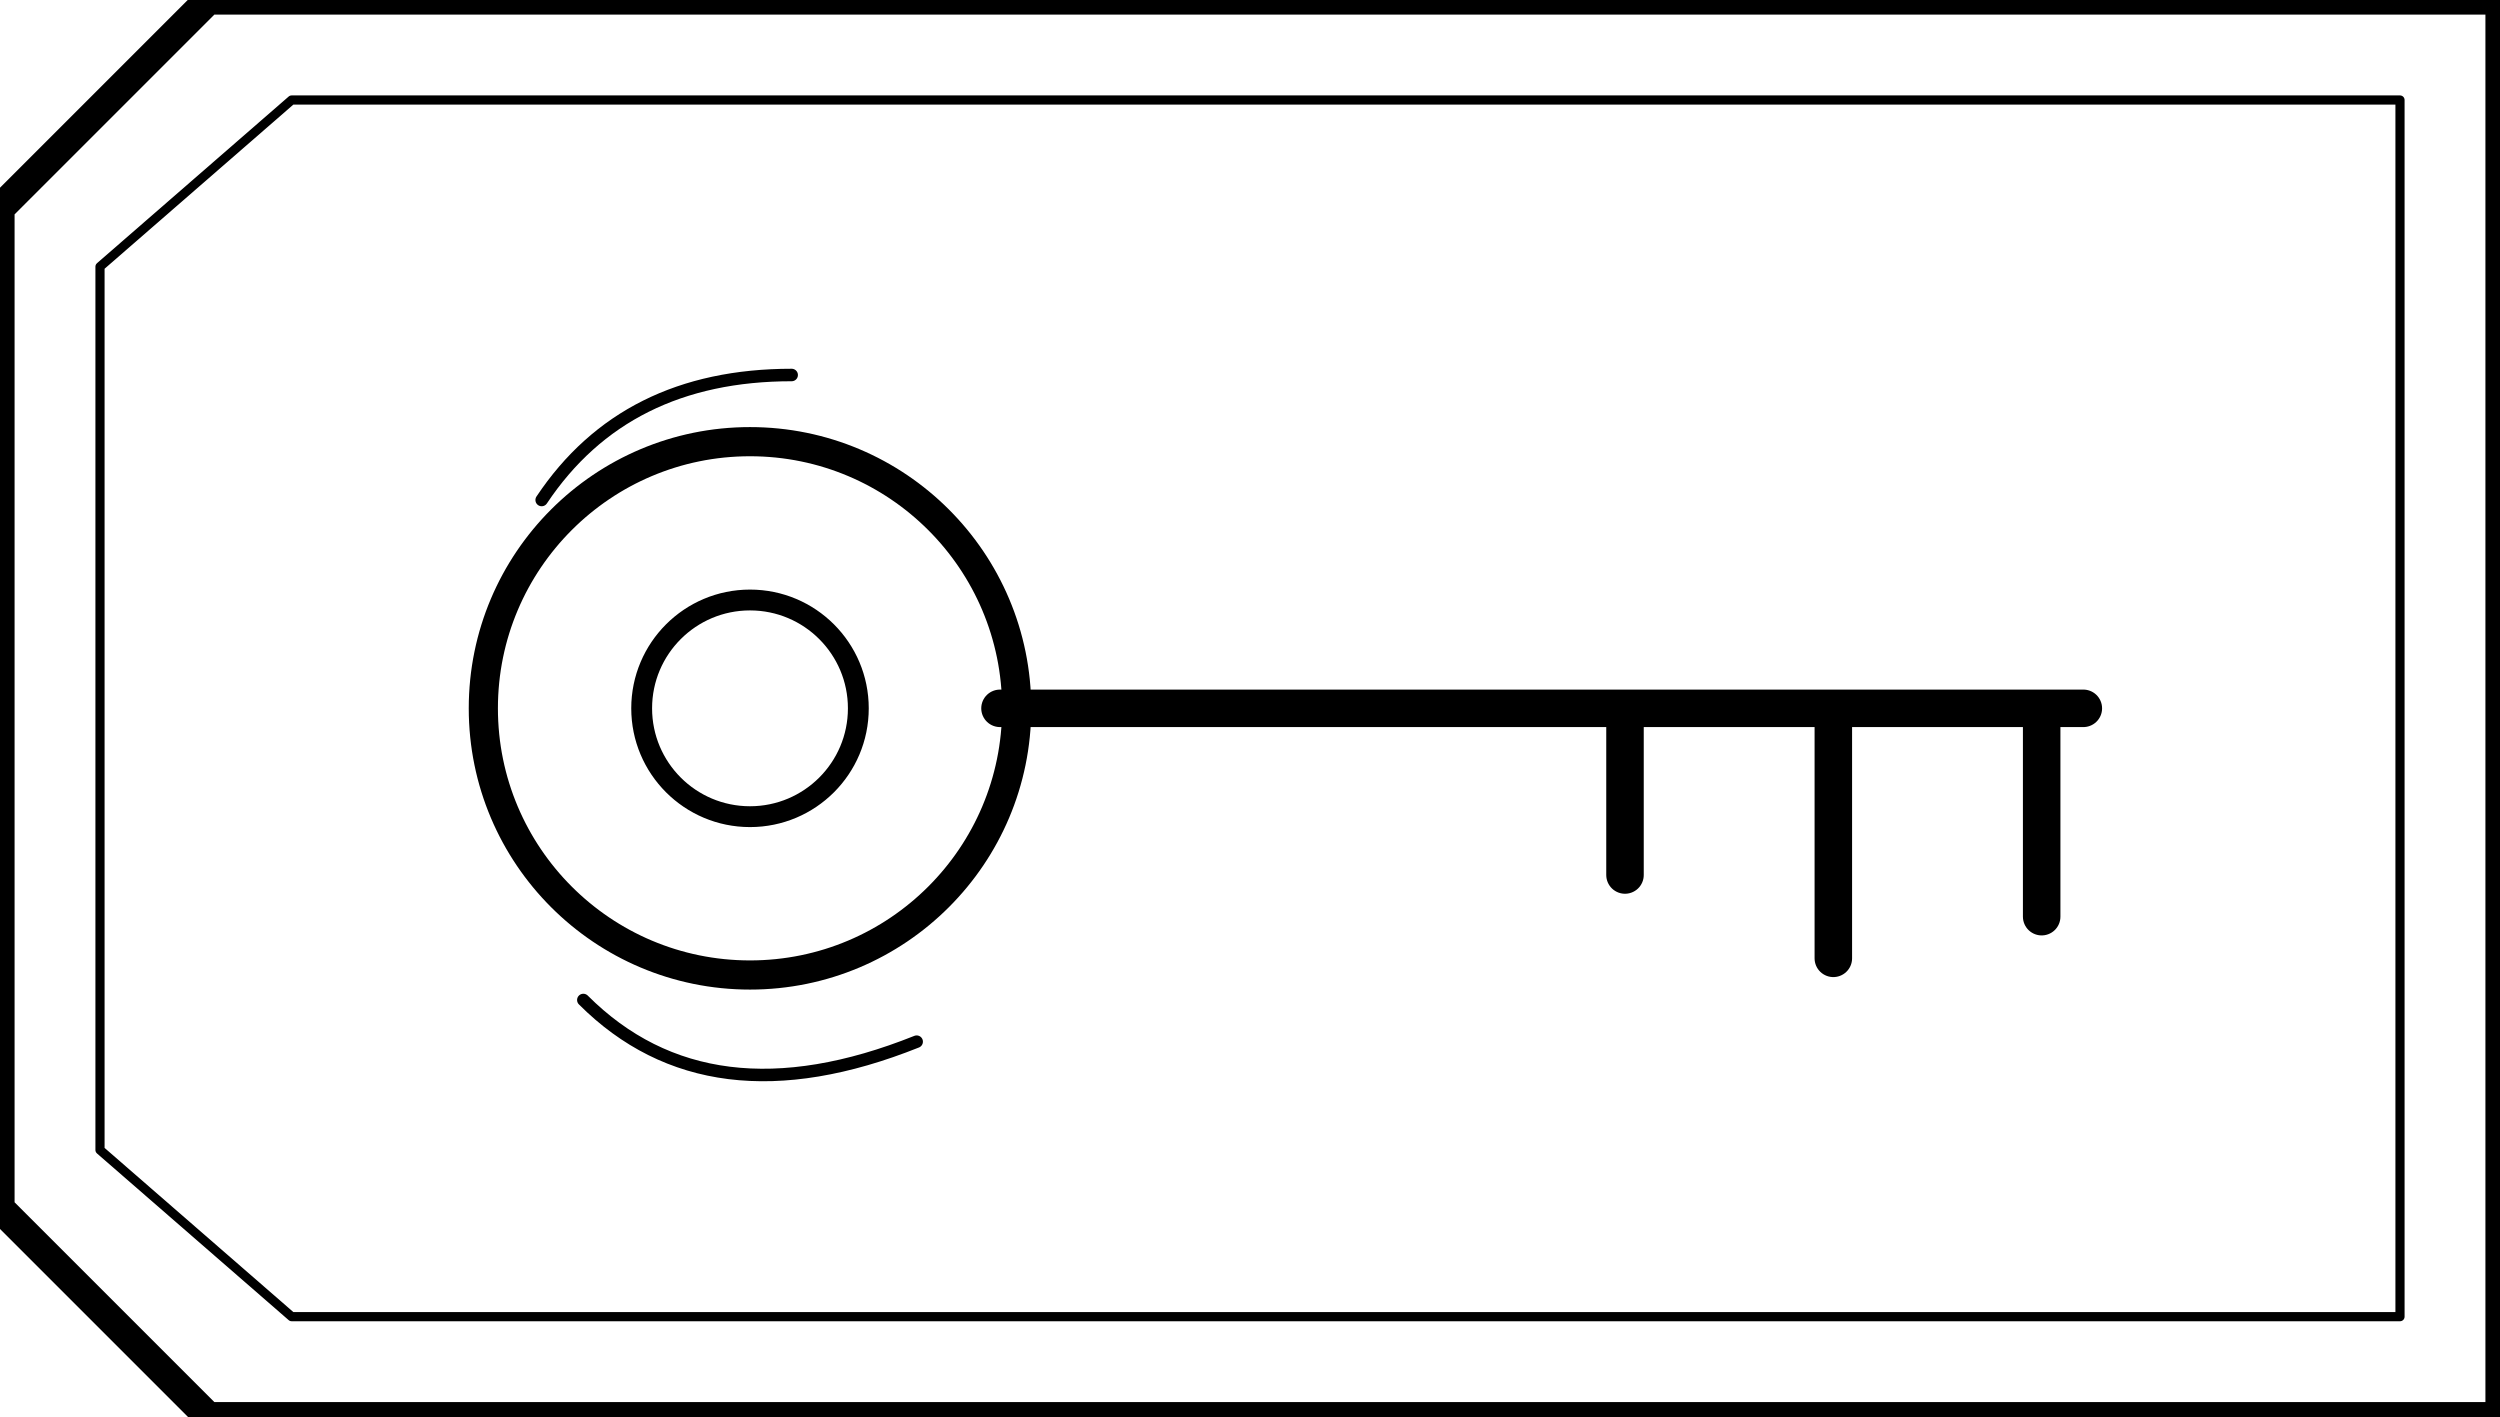
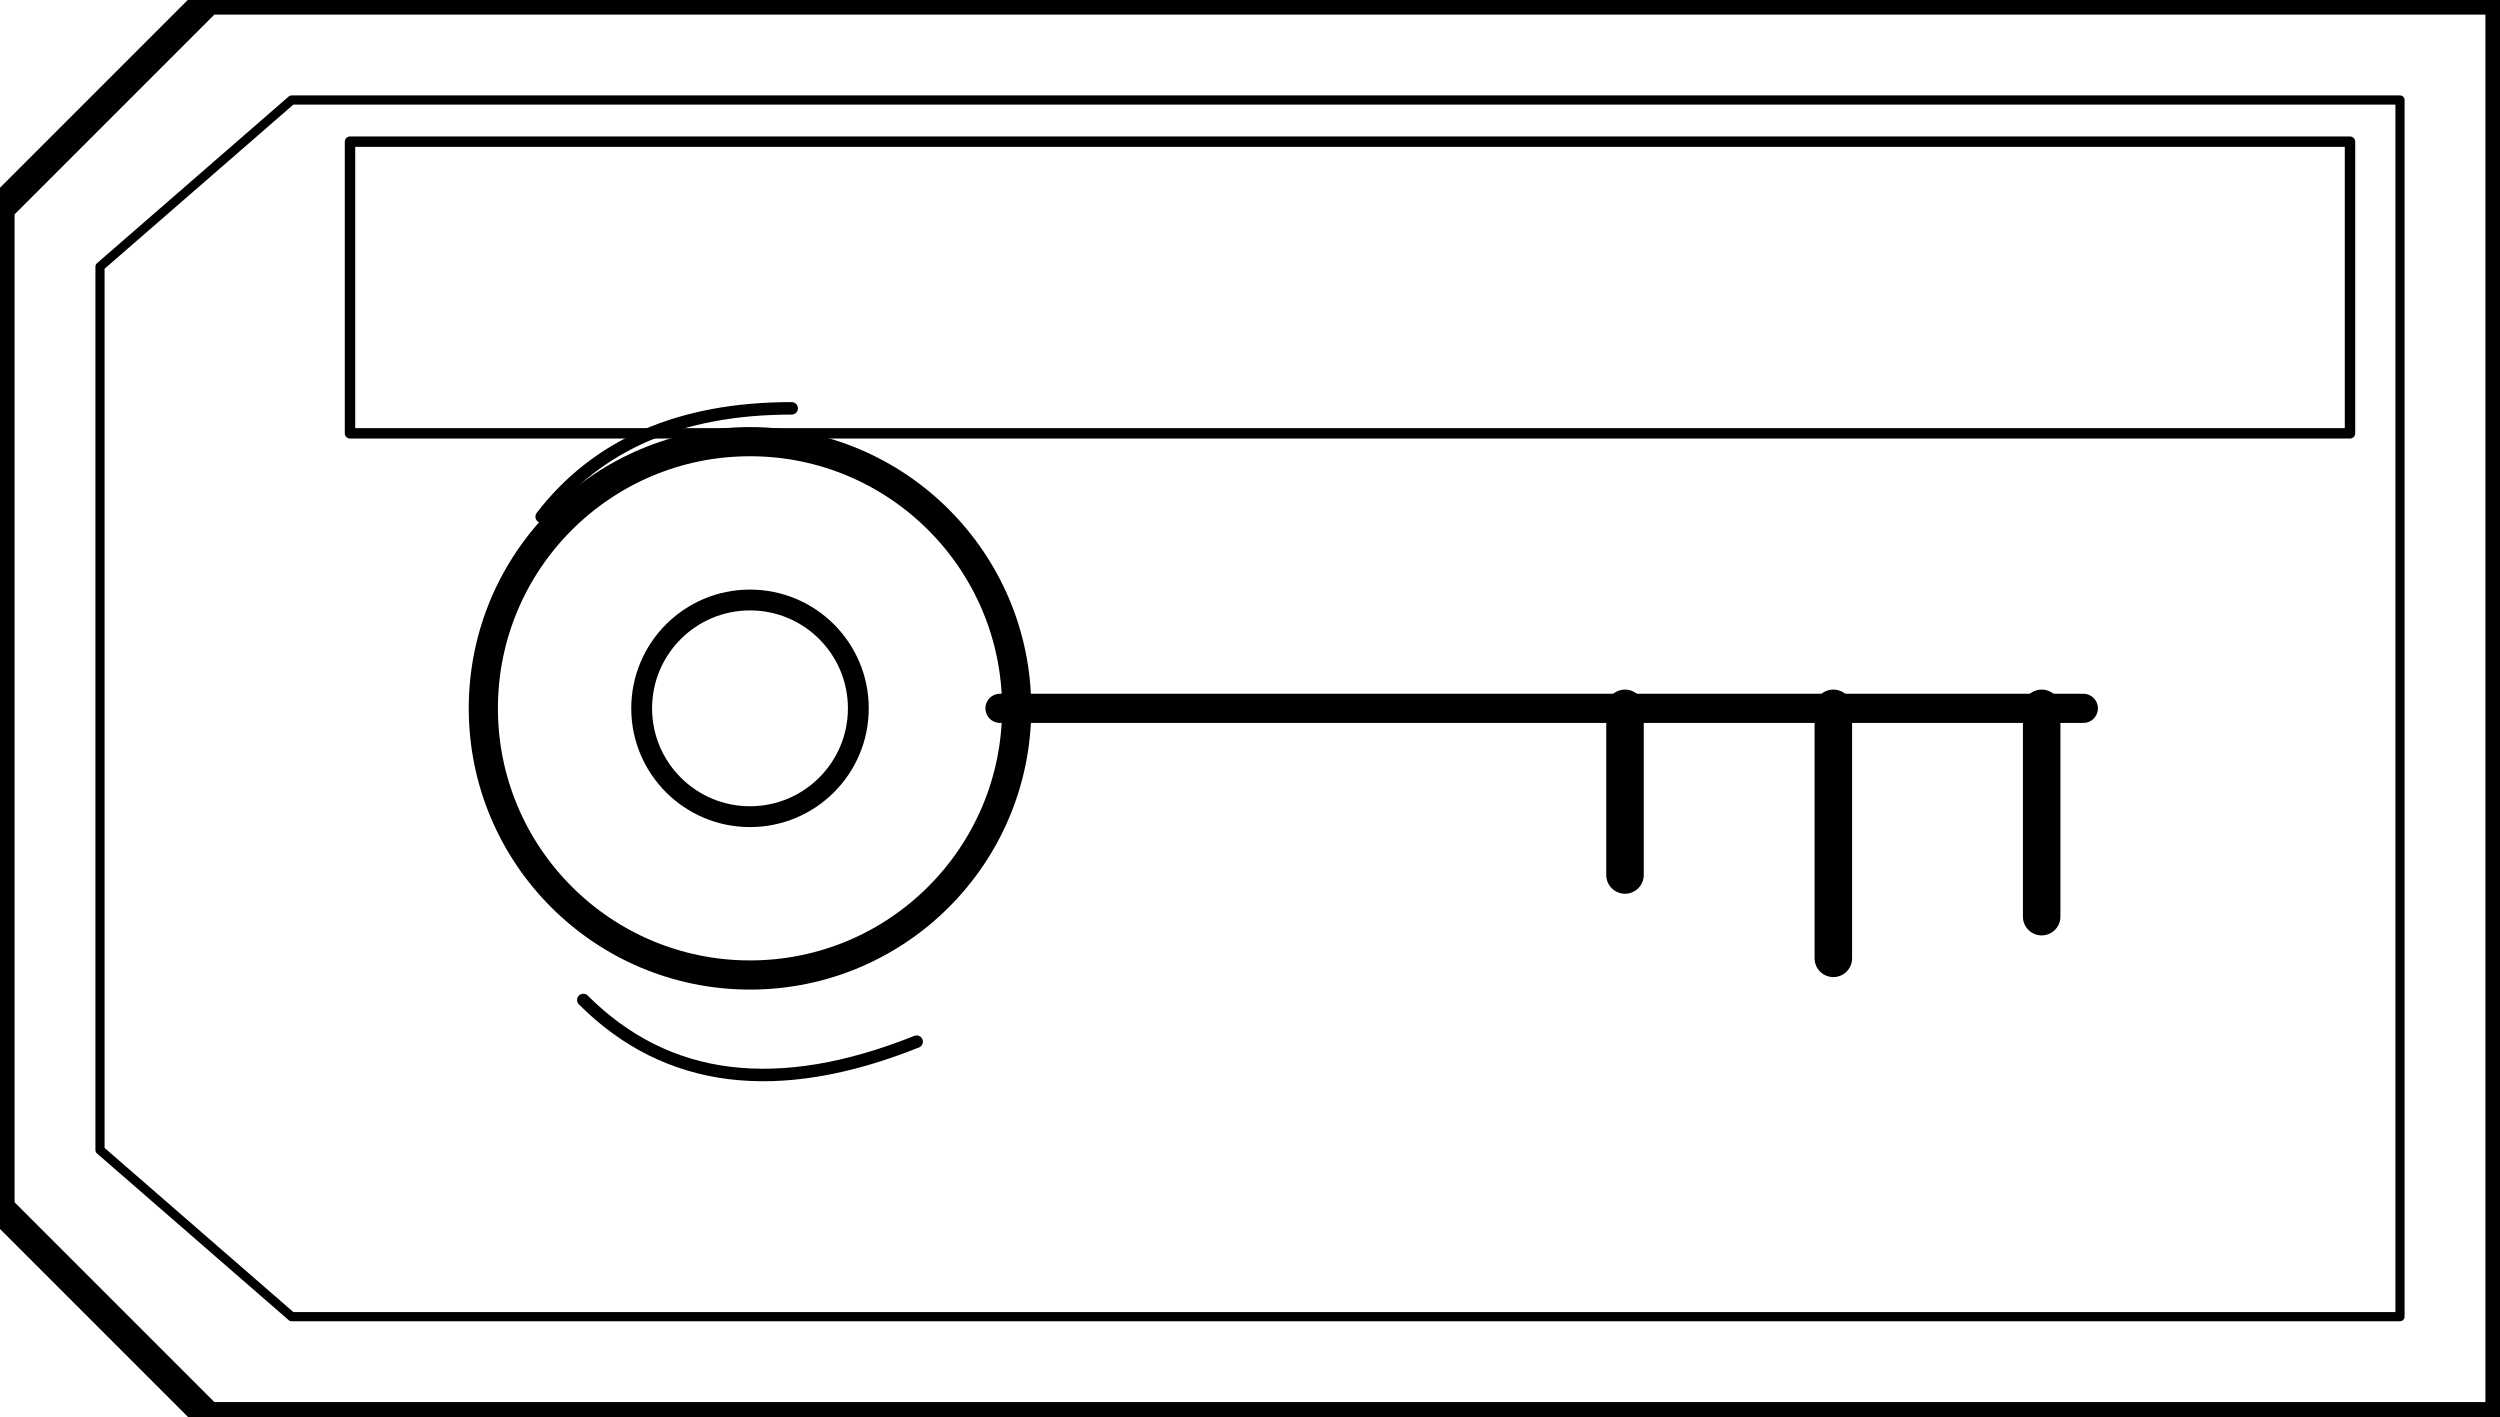
<svg xmlns="http://www.w3.org/2000/svg" viewBox="0 0 60 34">
  <g fill="none" stroke="currentColor" stroke-width="0.45" stroke-linecap="round" stroke-linejoin="round">
-     <path class="f1" d="M5 0L60 0L60 34L5 34L0 29L0 5Z" stroke-width="0.7" />
+     <path class="f1" d="M5 0L60 0L60 34L5 34L0 29L0 5Z" stroke="none" />
    <path d="M7 2.4L57.6 2.4L57.6 31.6L7 31.6L2.4 27.6L2.4 6.4Z" stroke-width="0.22" />
-     <path class="f2" d="M11.6 17a6.4 6.4 0 1 0 12.8 0a6.4 6.4 0 1 0 -12.8 0Z" stroke-width="0.7" />
+     <path class="f2" d="M11.6 17a6.4 6.4 0 1 0 12.8 0a6.4 6.4 0 1 0 -12.8 0Z" stroke="none" />
    <path class="fp" d="M15.4 17a2.6 2.6 0 1 0 5.2 0a2.6 2.6 0 1 0 -5.2 0Z" stroke-width="0.5" />
-     <path d="M24 17H50M44 17v6M49 17v5M39 17v4" stroke-width="0.9" />
-     <path d="M13 12q2-3 6-3M14 24q3 3 8 1" stroke-width="0.3" />
-     <text x="32" y="8.2" font-size="2.8" text-anchor="middle" stroke="none" letter-spacing="0.8" font-weight="700">A WORN KEY</text>
-     <path class="d" pathLength="1" d="M11.6 17a6.4 6.4 0 1 0 12.8 0a6.4 6.4 0 1 0 -12.8 0ZM24 17H50M5 0L60 0L60 34L5 34L0 29L0 5Z" stroke-width="0.55" />
+     <path d="M44 17v6M49 17v5M39 17v4" stroke-width="0.9" />
+     <path d="M13 12.4q2-2.6 6-2.6M14 24q3 3 8 1" stroke-width="0.3" />
+     <path class="fp" d="M8.4 3.4H56.4V10.4H8.4Z" stroke-width="0.25" />
+     <text x="32.4" y="8.9" font-size="6.6" text-anchor="middle" stroke="none" letter-spacing="0.3" font-weight="700">A WORN KEY</text>
+     <path class="d" pathLength="1" d="M5 0L60 0L60 34L5 34L0 29L0 5ZM11.6 17a6.4 6.4 0 1 0 12.8 0a6.4 6.4 0 1 0 -12.8 0ZM24 17H50" stroke-width="0.7" />
  </g>
</svg>
